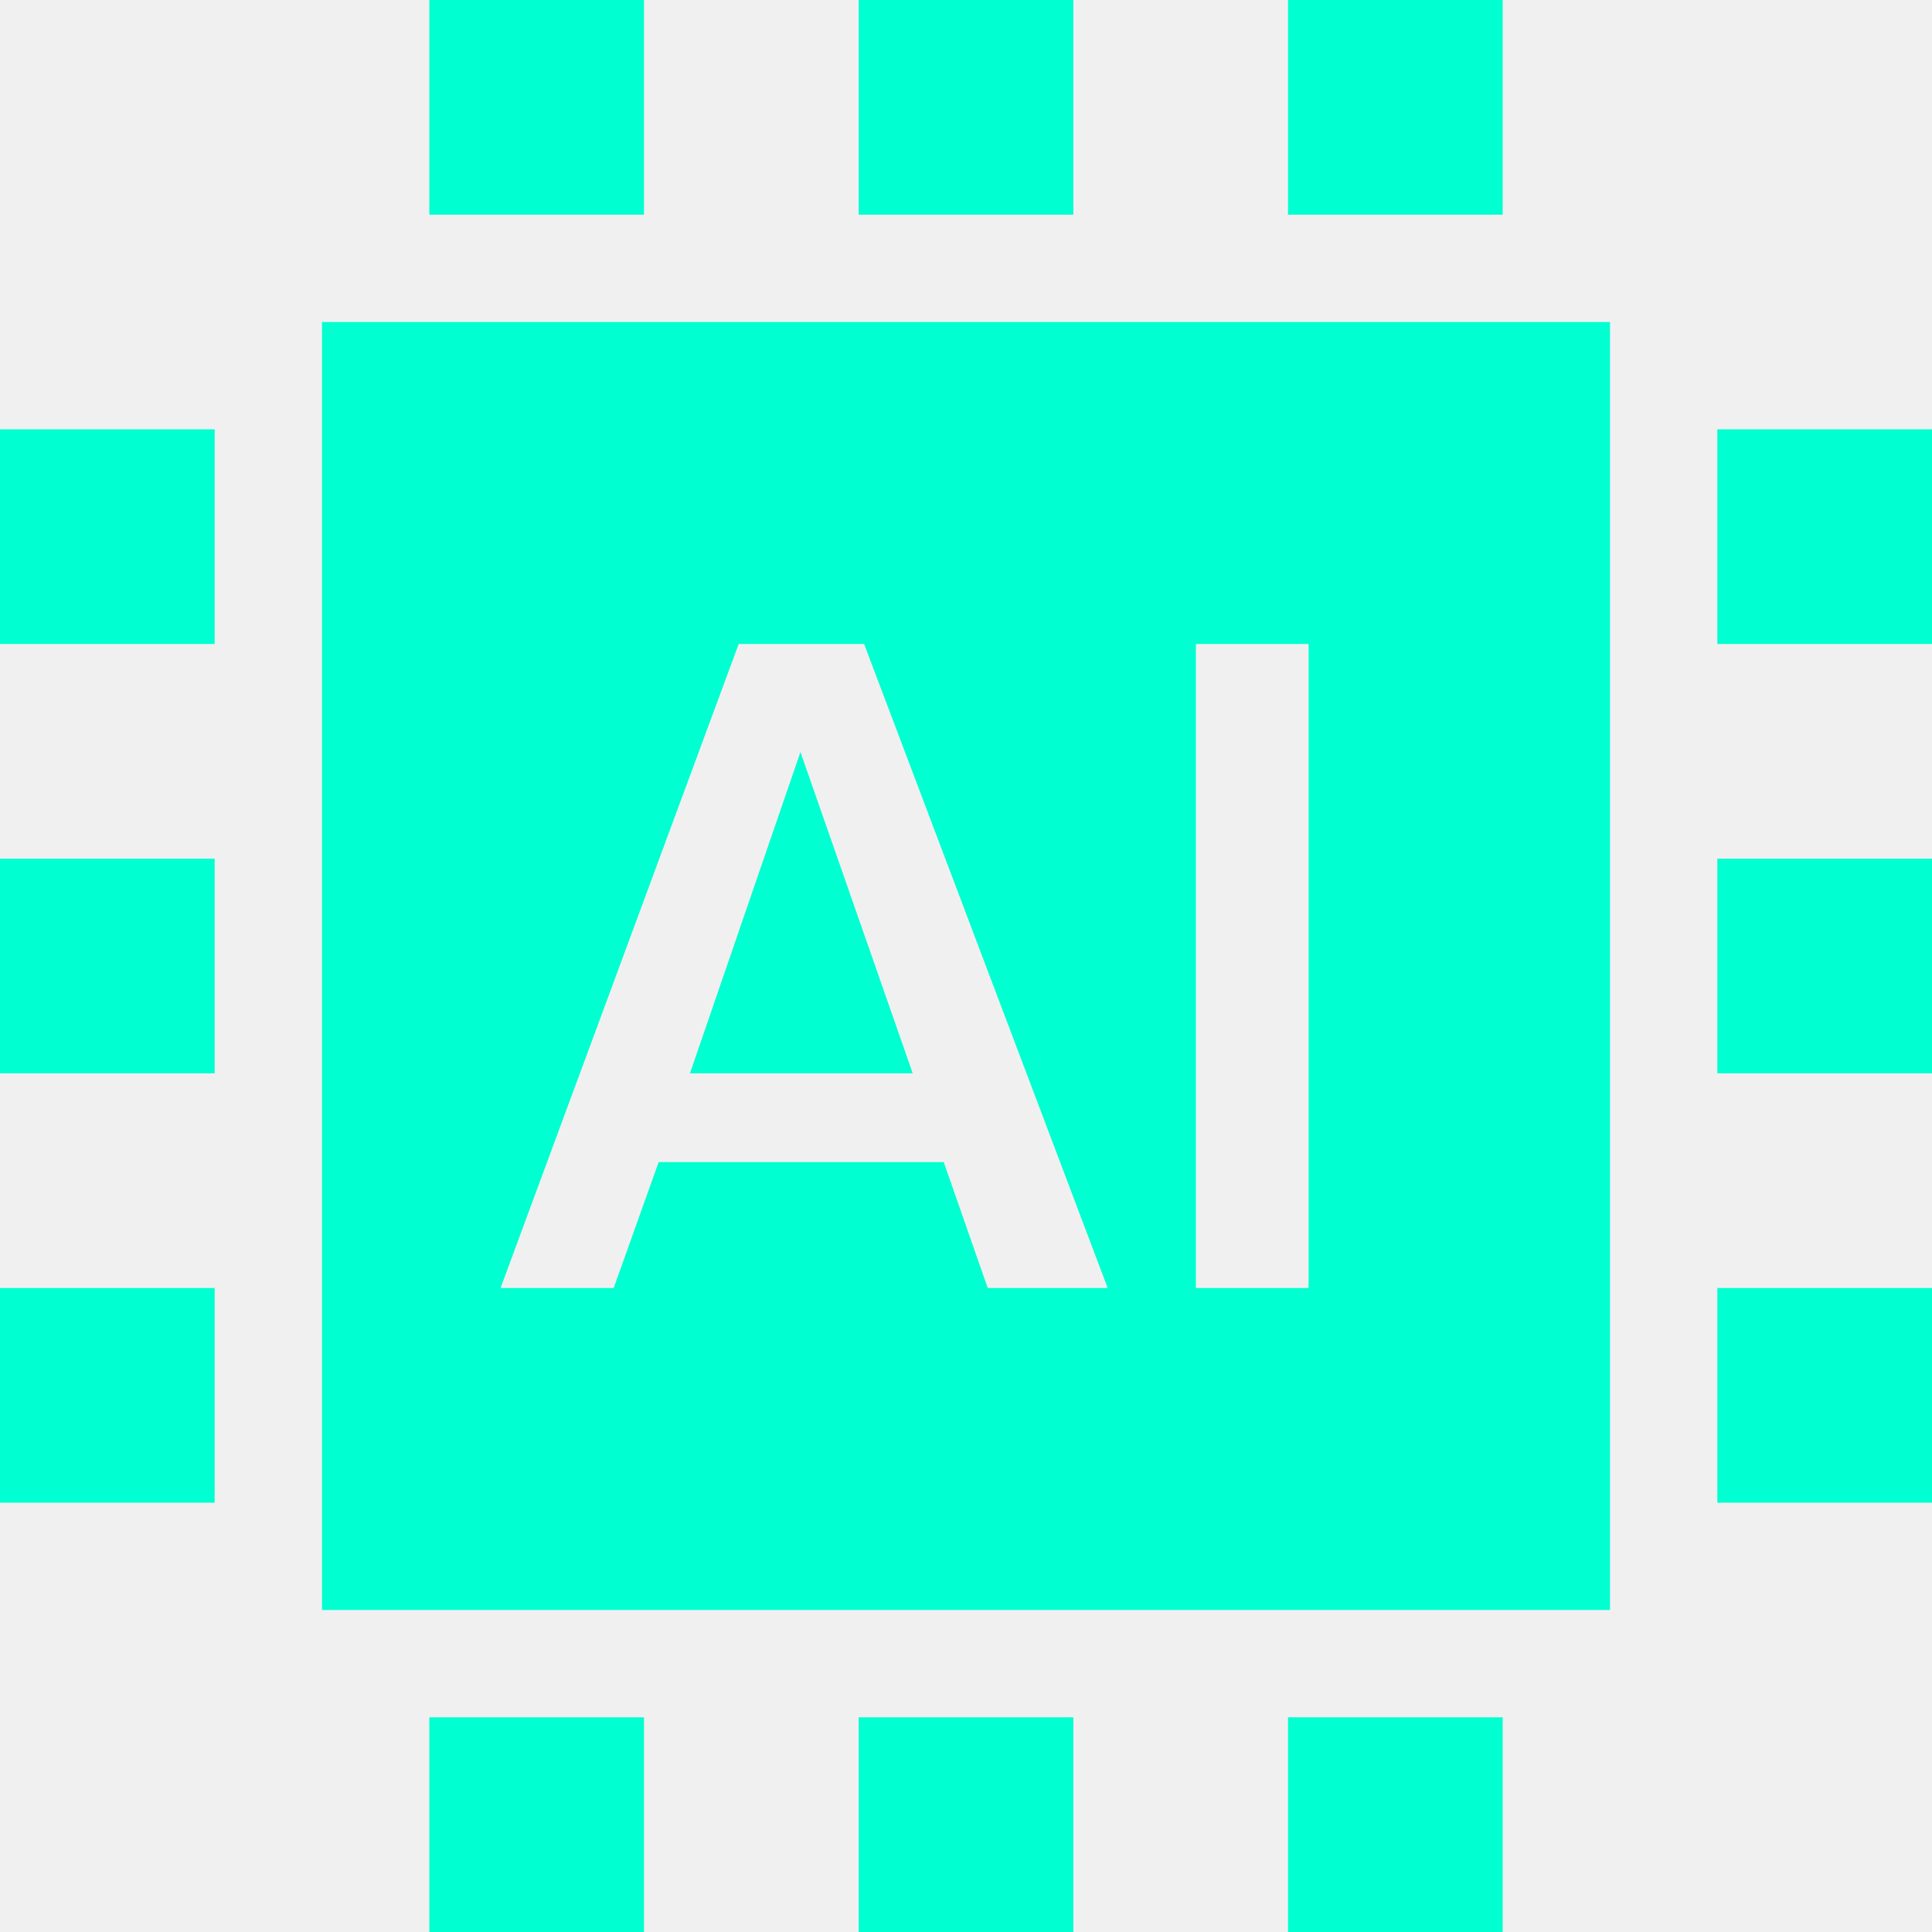
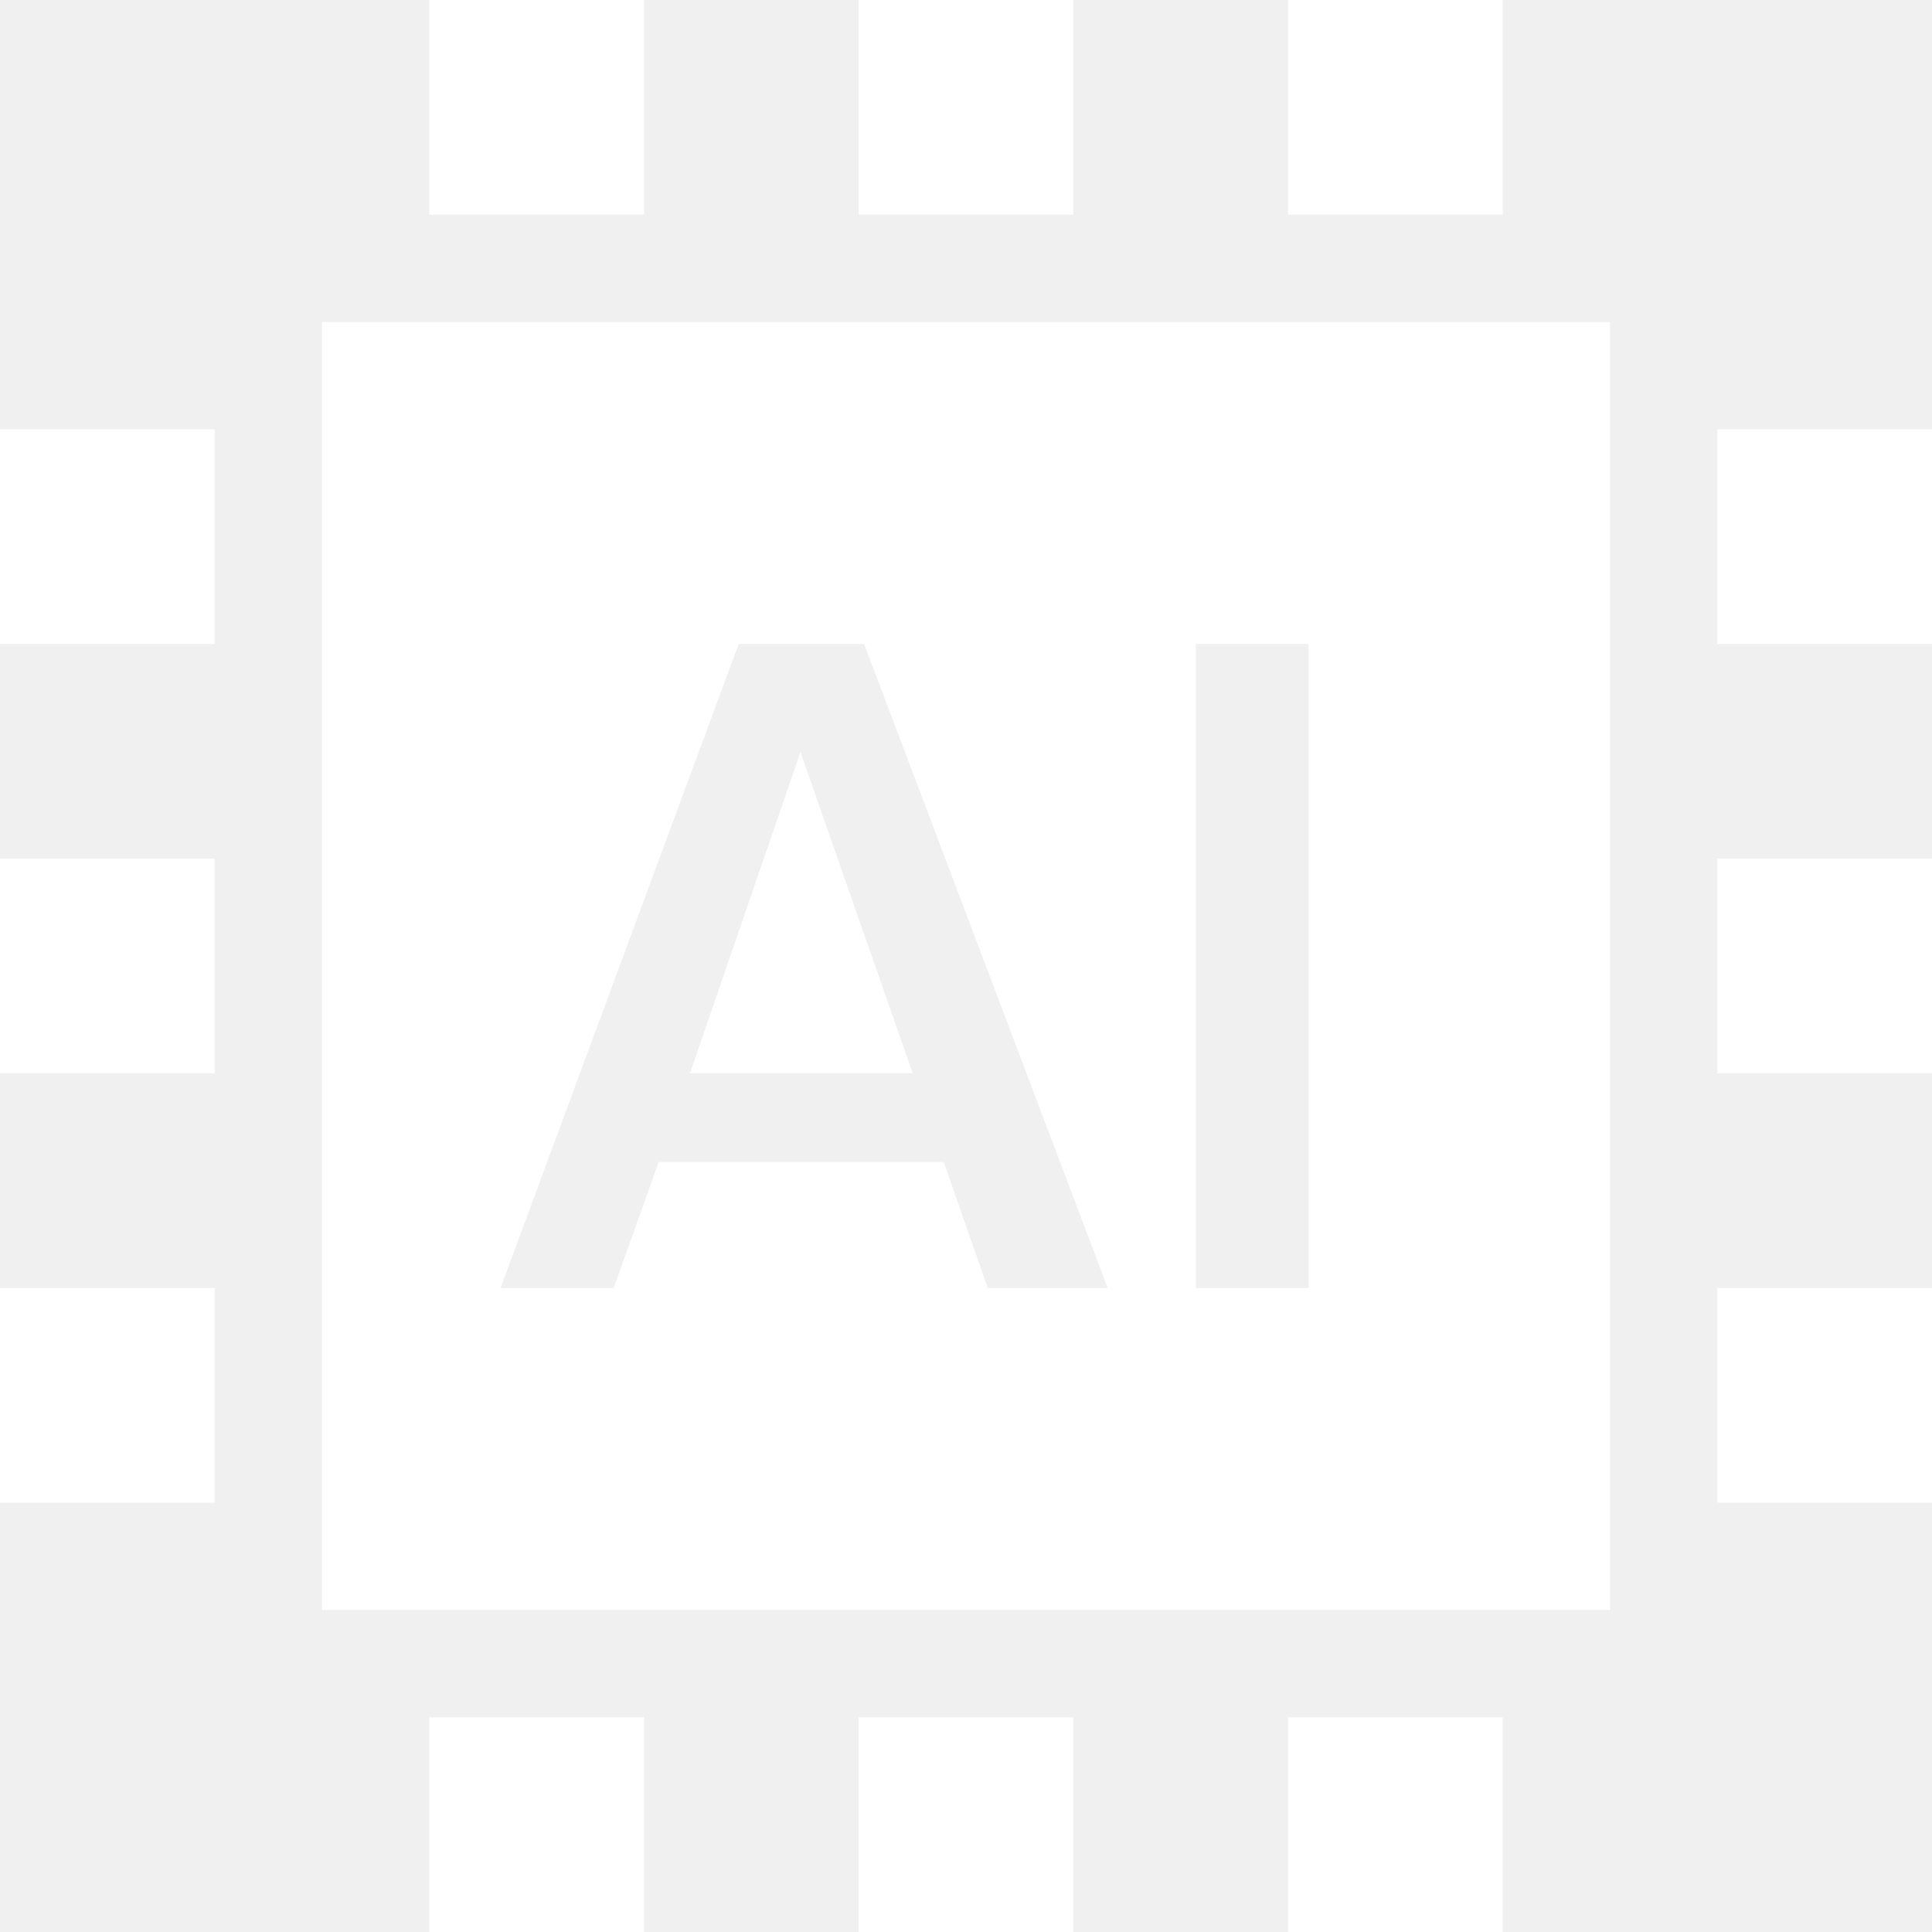
<svg xmlns="http://www.w3.org/2000/svg" width="200" height="200" viewBox="0 0 200 200" fill="none">
-   <path fill-rule="evenodd" clip-rule="evenodd" d="M166.667 33.333V166.667H33.333V33.333H166.667ZM89.453 66.667H76.468L51.815 133.333H63.529L68.184 120.301H97.695L102.25 133.333H114.67L89.453 66.667ZM135.466 66.667H123.798V133.333H135.466V66.667ZM82.862 77.852L94.484 111.111H71.424L82.862 77.852ZM177.778 133.333H200V155.556H177.778V133.333ZM44.444 177.778H66.667V200H44.444V177.778ZM88.889 177.778H111.111V200H88.889V177.778ZM44.444 0H66.667V22.222H44.444V0ZM133.333 177.778H155.556V200H133.333V177.778ZM88.889 0H111.111V22.222H88.889V0ZM133.333 0H155.556V22.222H133.333V0ZM177.778 88.889H200V111.111H177.778V88.889ZM0 133.333H22.222V155.556H0V133.333ZM177.778 44.444H200V66.667H177.778V44.444ZM0 88.889H22.222V111.111H0V88.889ZM0 44.444H22.222V66.667H0V44.444Z" fill="#00FFD1" />
+   <path fill-rule="evenodd" clip-rule="evenodd" d="M166.667 33.333V166.667H33.333V33.333H166.667ZM89.453 66.667H76.468L51.815 133.333H63.529L68.184 120.301H97.695L102.25 133.333H114.67L89.453 66.667ZM135.466 66.667H123.798V133.333H135.466V66.667ZM82.862 77.852L94.484 111.111H71.424L82.862 77.852ZM177.778 133.333H200V155.556H177.778V133.333ZM44.444 177.778H66.667V200H44.444V177.778ZM88.889 177.778H111.111V200H88.889V177.778ZM44.444 0H66.667V22.222H44.444V0ZM133.333 177.778H155.556V200H133.333V177.778ZM88.889 0H111.111V22.222H88.889V0ZM133.333 0H155.556V22.222H133.333V0ZM177.778 88.889H200V111.111H177.778V88.889ZM0 133.333H22.222V155.556H0V133.333ZM177.778 44.444H200V66.667H177.778V44.444ZM0 88.889H22.222V111.111H0V88.889ZM0 44.444H22.222V66.667H0V44.444Z" fill="white" />
</svg>
